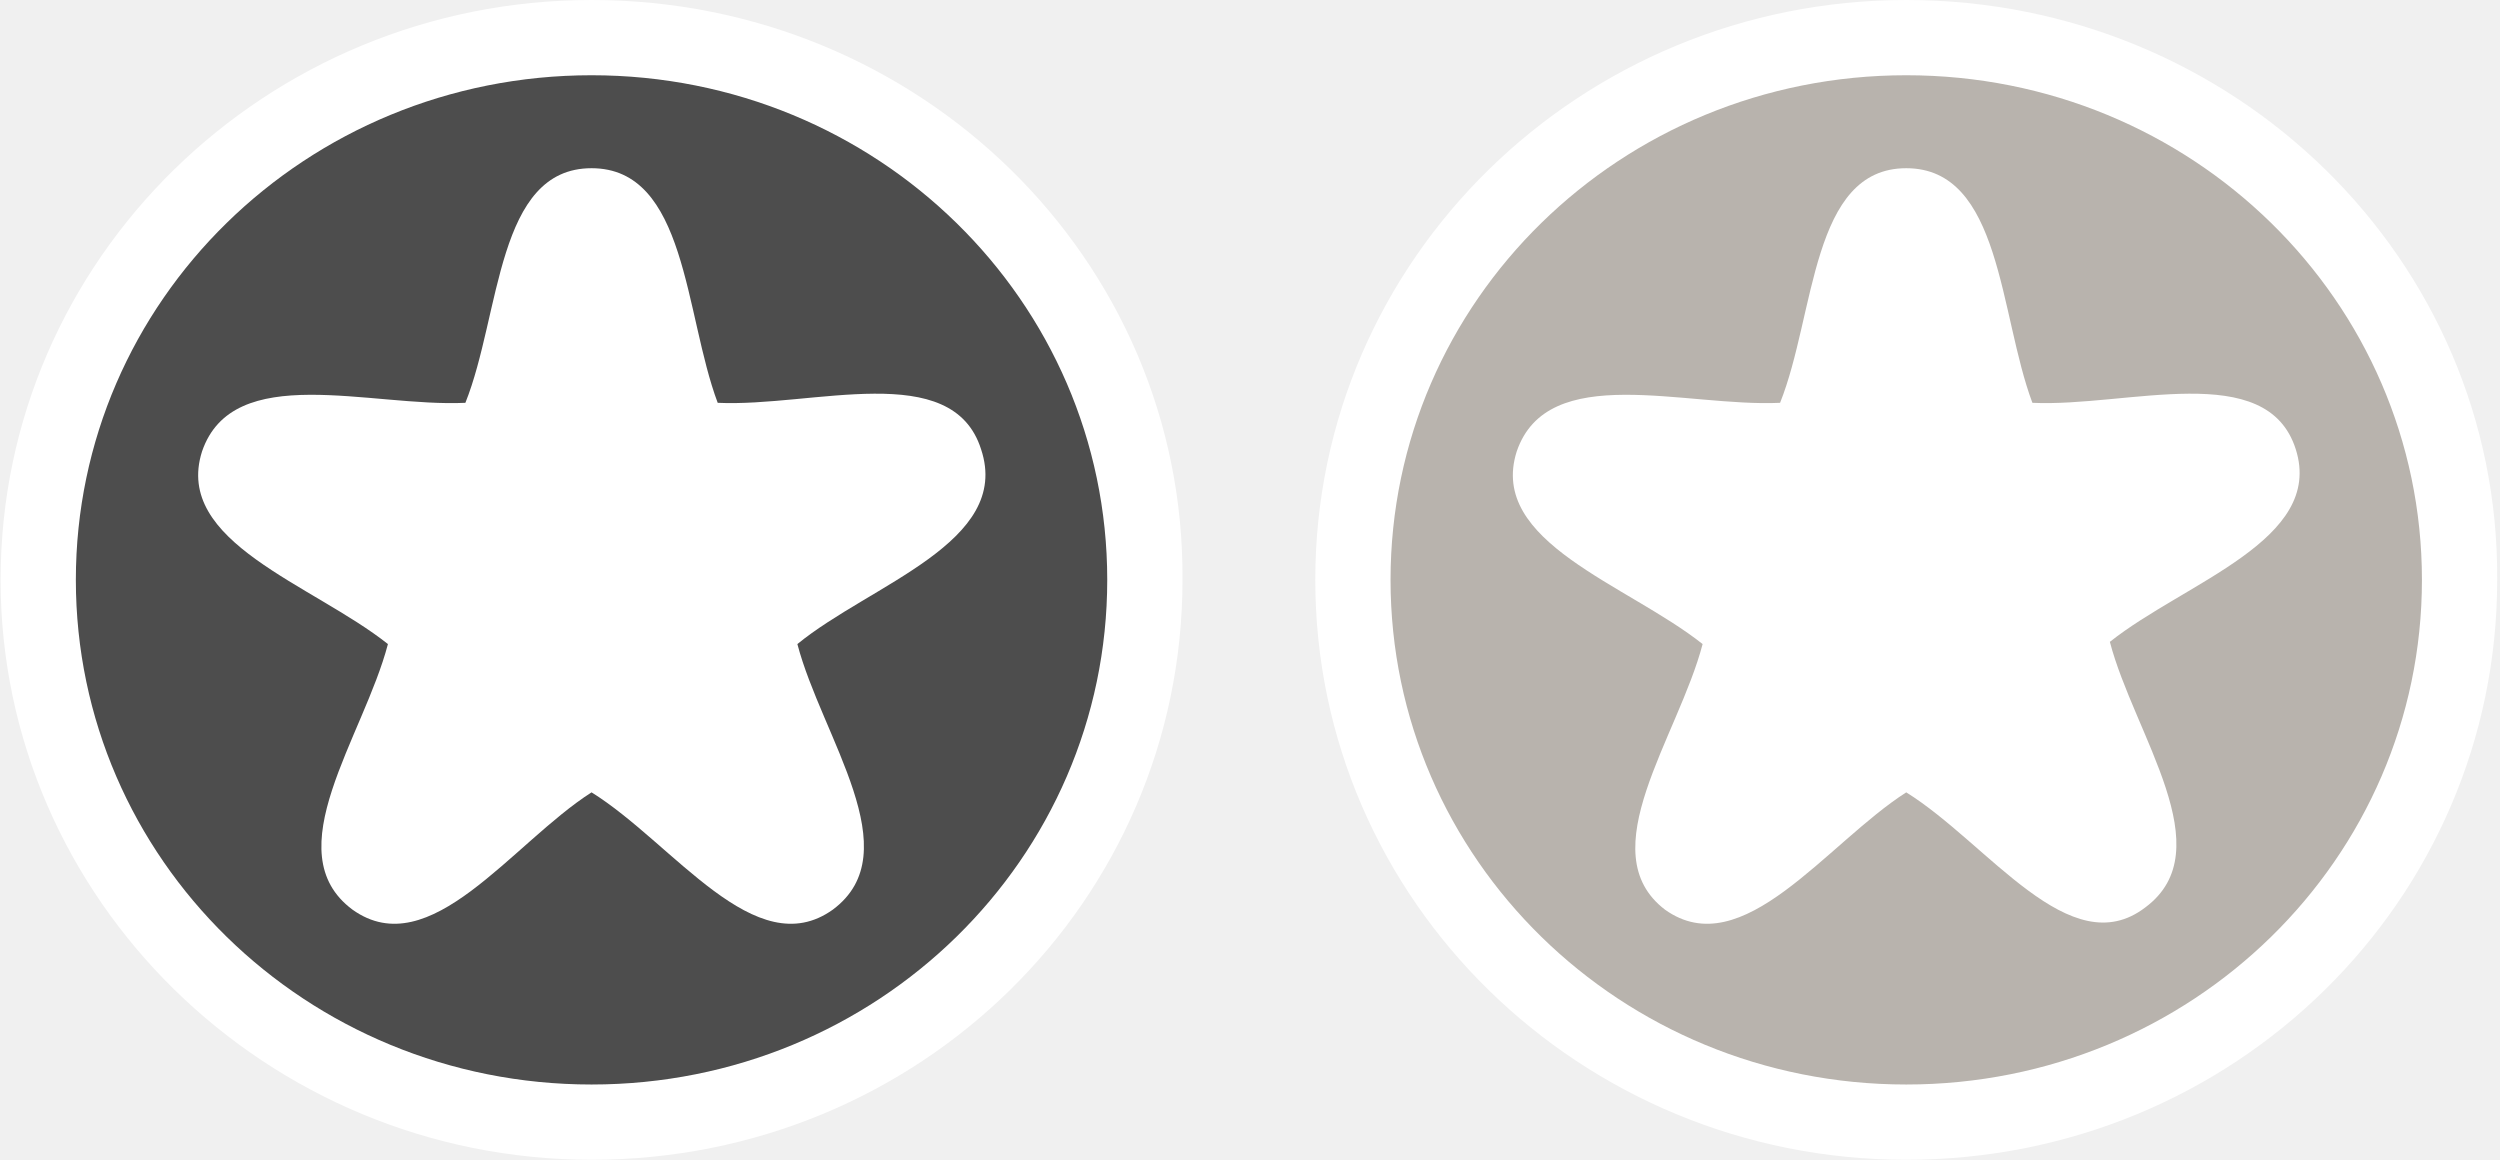
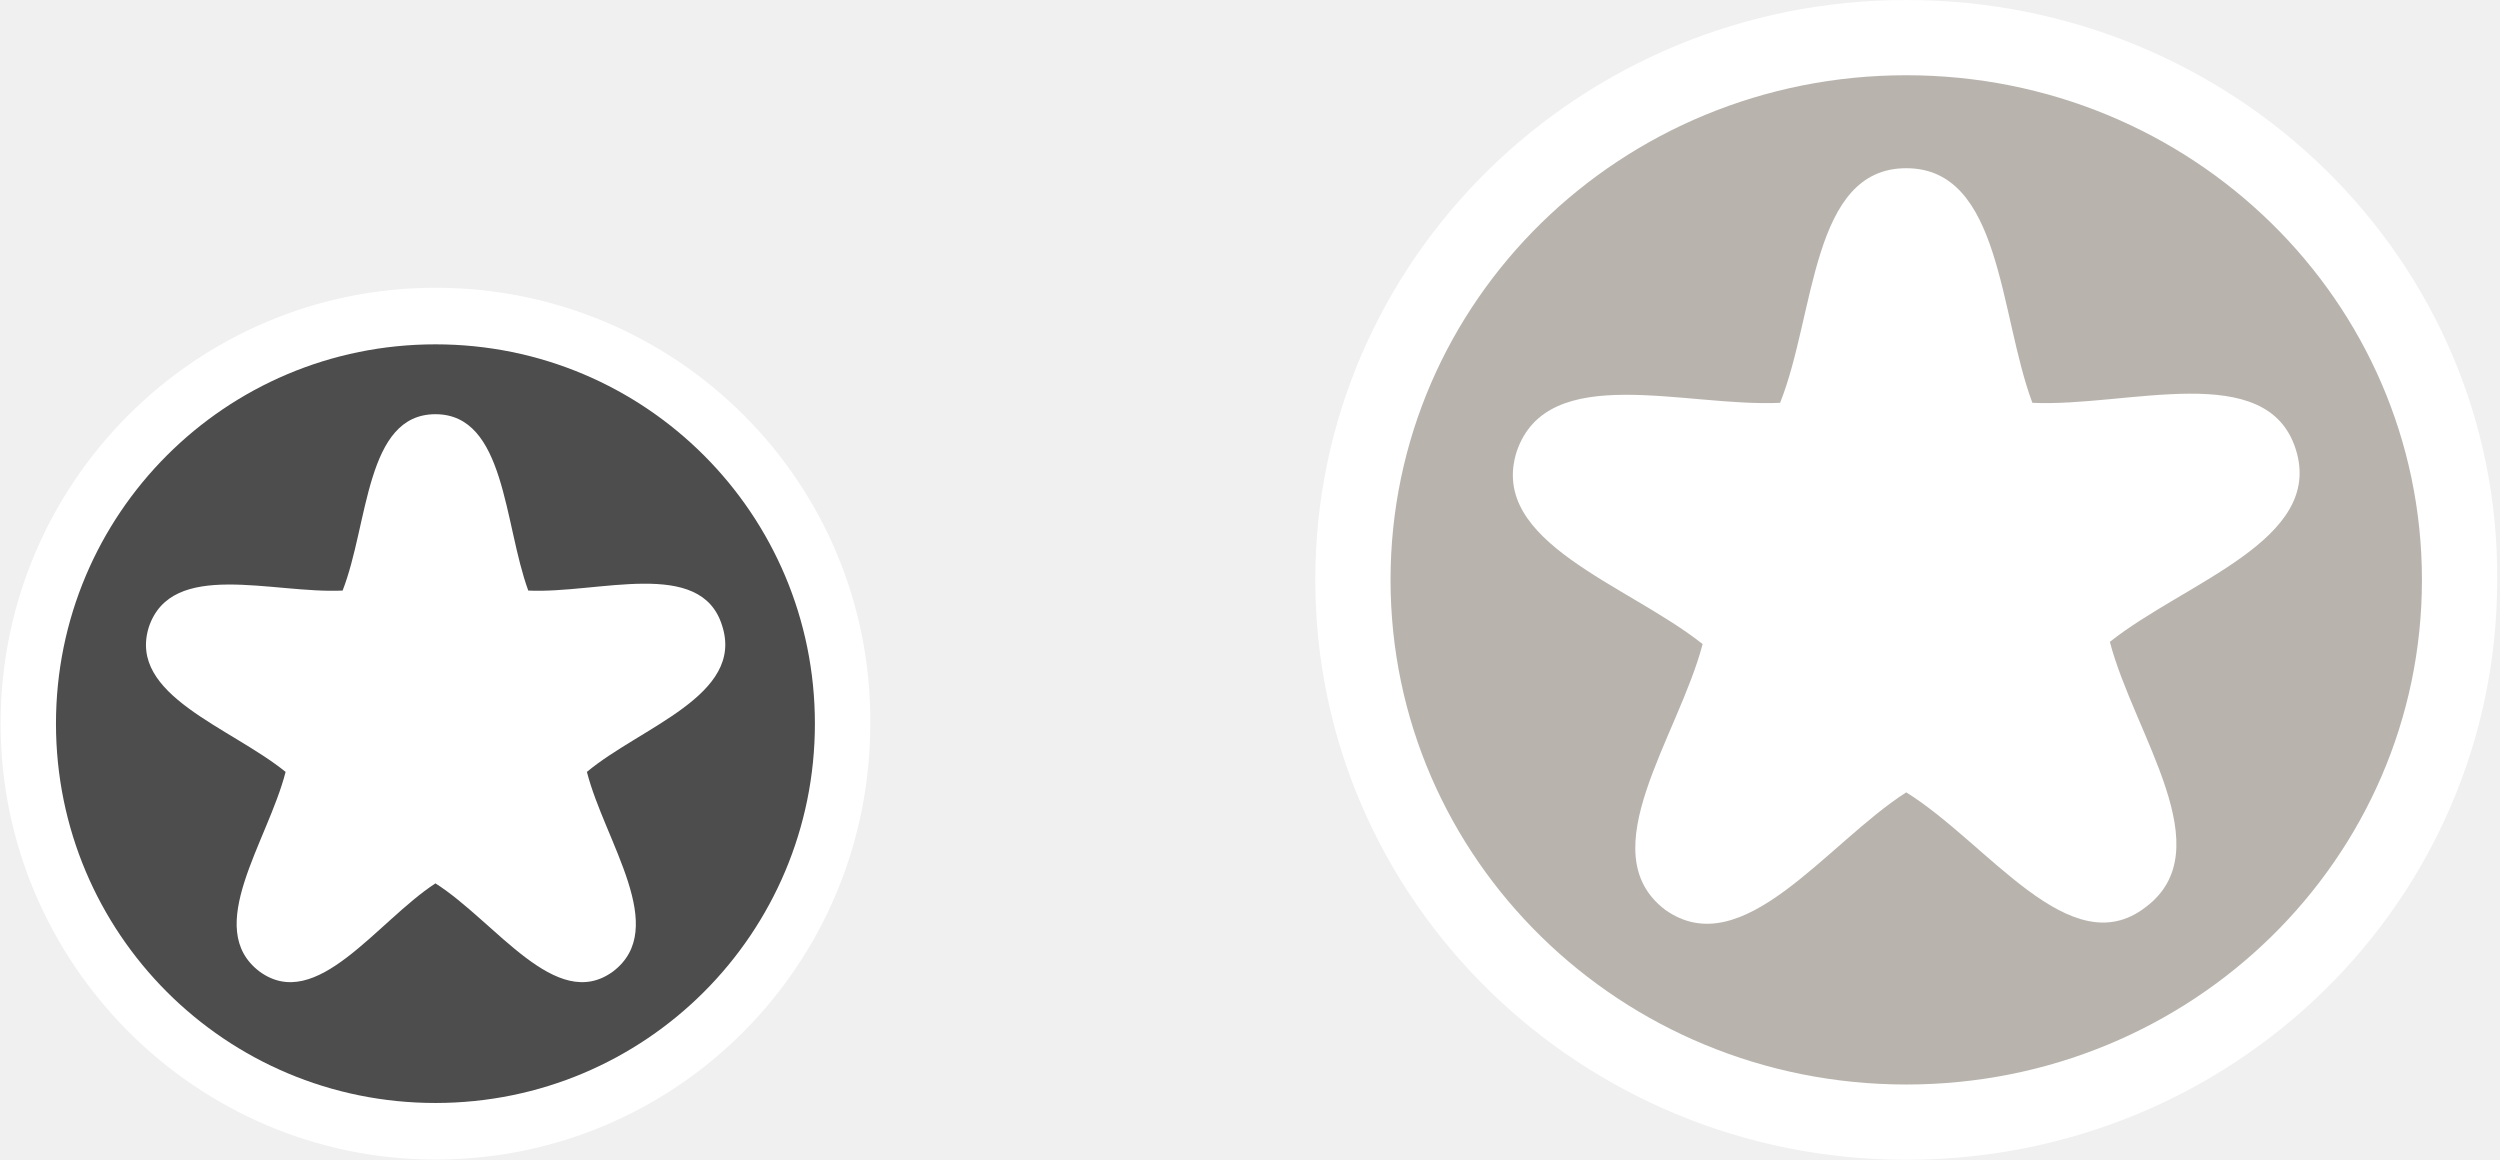
<svg xmlns="http://www.w3.org/2000/svg" xml:space="preserve" width="1.593in" height="0.739in" style="shape-rendering:geometricPrecision; text-rendering:geometricPrecision; image-rendering:optimizeQuality; fill-rule:evenodd; clip-rule:evenodd" viewBox="0 0 1.129 0.524" id="svg2842" version="1.1">
  <defs id="defs2844">
    <style type="text/css" id="style2846">
   
    .fil0 {fill:white}
    .fil2 {fill:#B8B3AD}
    .fil1 {fill:#E3BA12}
   
  </style>
  </defs>
-   <g id="g3648">
+   <g id="g3648" transform="matrix(0.7358316,0,0,0.7516877,0,0.1300186)">
    <path class="fil0" d="m 0.267,0.524 c 0.148,0 0.267,-0.117 0.267,-0.262 C 0.535,0.117 0.415,1e-6 0.267,1e-6 0.12,1e-6 0,0.117 0,0.262 0,0.406 0.12,0.524 0.267,0.524 z" id="path2850" style="fill:#ffffff" />
    <path class="fil1" d="m 0.267,0.49 c 0.129,0 0.233,-0.102 0.233,-0.228 0,-0.126 -0.104,-0.228 -0.233,-0.228 -0.129,0 -0.233,0.102 -0.233,0.228 0,0.126 0.104,0.228 0.233,0.228 z" id="path2852" style="fill:#4d4d4d" />
    <path class="fil0" d="m 0.267,0.076 c 0.043,0 0.042,0.066 0.057,0.106 0.043,0.002 0.106,-0.02 0.119,0.021 C 0.457,0.245 0.393,0.264 0.36,0.291 0.371,0.333 0.411,0.385 0.376,0.411 0.341,0.436 0.304,0.381 0.267,0.358 0.231,0.381 0.194,0.436 0.159,0.411 0.124,0.385 0.164,0.333 0.175,0.291 0.141,0.264 0.078,0.245 0.091,0.204 0.105,0.163 0.167,0.184 0.21,0.182 0.226,0.142 0.224,0.076 0.267,0.076 z" id="path2854" style="fill:#ffffff" />
  </g>
  <g id="g2823">
    <path class="fil0" d="m 0.861,0.524 c 0.148,0 0.267,-0.117 0.267,-0.262 C 1.129,0.117 1.009,1e-6 0.861,1e-6 0.714,1e-6 0.594,0.117 0.594,0.262 c 0,0.145 0.12,0.262 0.267,0.262 z" id="path2856" style="fill:#ffffff" />
    <path class="fil2" d="m 0.861,0.49 c 0.129,0 0.233,-0.102 0.233,-0.228 0,-0.126 -0.104,-0.228 -0.233,-0.228 -0.129,0 -0.233,0.102 -0.233,0.228 0,0.126 0.104,0.228 0.233,0.228 z" id="path2858" style="fill:#b8b3ad" />
    <path class="fil0" d="m 0.861,0.076 c 0.043,0 0.042,0.066 0.057,0.106 0.043,0.002 0.106,-0.02 0.119,0.021 0.013,0.041 -0.05,0.06 -0.084,0.087 0.011,0.042 0.051,0.094 0.016,0.12 C 0.935,0.436 0.898,0.381 0.861,0.358 0.825,0.381 0.787,0.436 0.752,0.411 0.718,0.385 0.758,0.333 0.769,0.291 0.735,0.264 0.672,0.245 0.685,0.204 0.699,0.163 0.761,0.184 0.804,0.182 0.82,0.142 0.818,0.076 0.861,0.076 z" id="path2860" style="fill:#ffffff" />
  </g>
  <path style="fill:#4d4d4d;fill-opacity:1;fill-rule:evenodd;stroke:#ffffff;stroke-width:0.016;stroke-miterlimit:4;stroke-opacity:1;stroke-dasharray:none" id="path2854-0" d="m 0.262,-0.496 c 0.046,0 0.044,0.073 0.061,0.118 0.046,0.003 0.112,-0.022 0.126,0.024 0.014,0.045 -0.053,0.066 -0.089,0.097 0.012,0.046 0.055,0.104 0.017,0.132 -0.037,0.028 -0.077,-0.032 -0.116,-0.058 -0.039,0.026 -0.078,0.086 -0.116,0.058 -0.037,-0.028 0.006,-0.086 0.017,-0.132 -0.036,-0.03 -0.103,-0.051 -0.089,-0.097 0.014,-0.045 0.08,-0.021 0.126,-0.024 0.017,-0.045 0.015,-0.118 0.061,-0.118 z" class="fil0" />
  <path style="fill:#b8b3ad;fill-opacity:1;fill-rule:evenodd;stroke:#4d4d4d;stroke-width:0.016;stroke-miterlimit:4;stroke-dasharray:none;stroke-opacity:1" id="path2854-4" d="m 0.845,-0.51 c 0.046,0 0.044,0.073 0.061,0.118 0.046,0.003 0.112,-0.022 0.126,0.024 0.014,0.045 -0.053,0.066 -0.089,0.097 0.012,0.046 0.055,0.104 0.017,0.132 -0.037,0.028 -0.077,-0.032 -0.116,-0.058 -0.039,0.026 -0.078,0.086 -0.116,0.058 -0.037,-0.028 0.006,-0.086 0.017,-0.132 -0.036,-0.03 -0.103,-0.051 -0.089,-0.097 0.014,-0.045 0.08,-0.021 0.126,-0.024 0.017,-0.045 0.015,-0.118 0.061,-0.118 z" class="fil0" />
+   <g id="g3641" transform="matrix(3.125022,0,0,3.124997,1.935476,0.3254313)">
+     <path class="fil0" d="m -0.705,-0.53 c 0.014,0 0.014,0.023 0.019,0.036 0.014,7.8925e-4 0.035,-0.007 0.039,0.007 0.004,0.014 -0.016,0.02 -0.027,0.03 0.004,0.014 0.017,0.032 0.005,0.041 -0.011,0.009 -0.024,-0.01 -0.036,-0.018 -0.012,0.008 -0.024,0.027 -0.036,0.018 -0.011,-0.009 0.002,-0.027 0.005,-0.041 -0.011,-0.009 -0.032,-0.016 -0.027,-0.03 0.004,-0.014 0.025,-0.007 0.039,-0.007 0.005,-0.014 0.005,-0.036 0.019,-0.036 z" id="path2854-4-7" style="fill:none;stroke:#4d4d4d;stroke-width:0.01;stroke-miterlimit:4;stroke-opacity:1;stroke-dasharray:none" />
+   </g>
+   <g id="g3644" transform="matrix(3.12505,0,0,3.124993,2.037502,0.3490451)">
+     <path class="fil0" d="m -0.551,-0.53 c 0.014,0 0.014,0.023 0.019,0.036 0.014,7.8925e-4 0.035,-0.007 0.039,0.007 0.004,0.014 -0.016,0.02 -0.027,0.03 0.004,0.014 0.017,0.032 0.005,0.041 -0.011,0.009 -0.024,-0.01 -0.036,-0.018 -0.012,0.008 -0.024,0.027 -0.036,0.018 -0.011,-0.009 0.002,-0.027 0.005,-0.041 -0.011,-0.009 -0.032,-0.016 -0.027,-0.03 0.004,-0.014 0.025,-0.007 0.039,-0.007 0.005,-0.014 0.005,-0.036 0.019,-0.036 z" id="path2854-4-7-3" style="fill:#4d4d4d;fill-opacity:1;stroke:#4d4d4d;stroke-width:0.01;stroke-miterlimit:4;stroke-opacity:1;stroke-dasharray:none" />
+   </g>
</svg>
